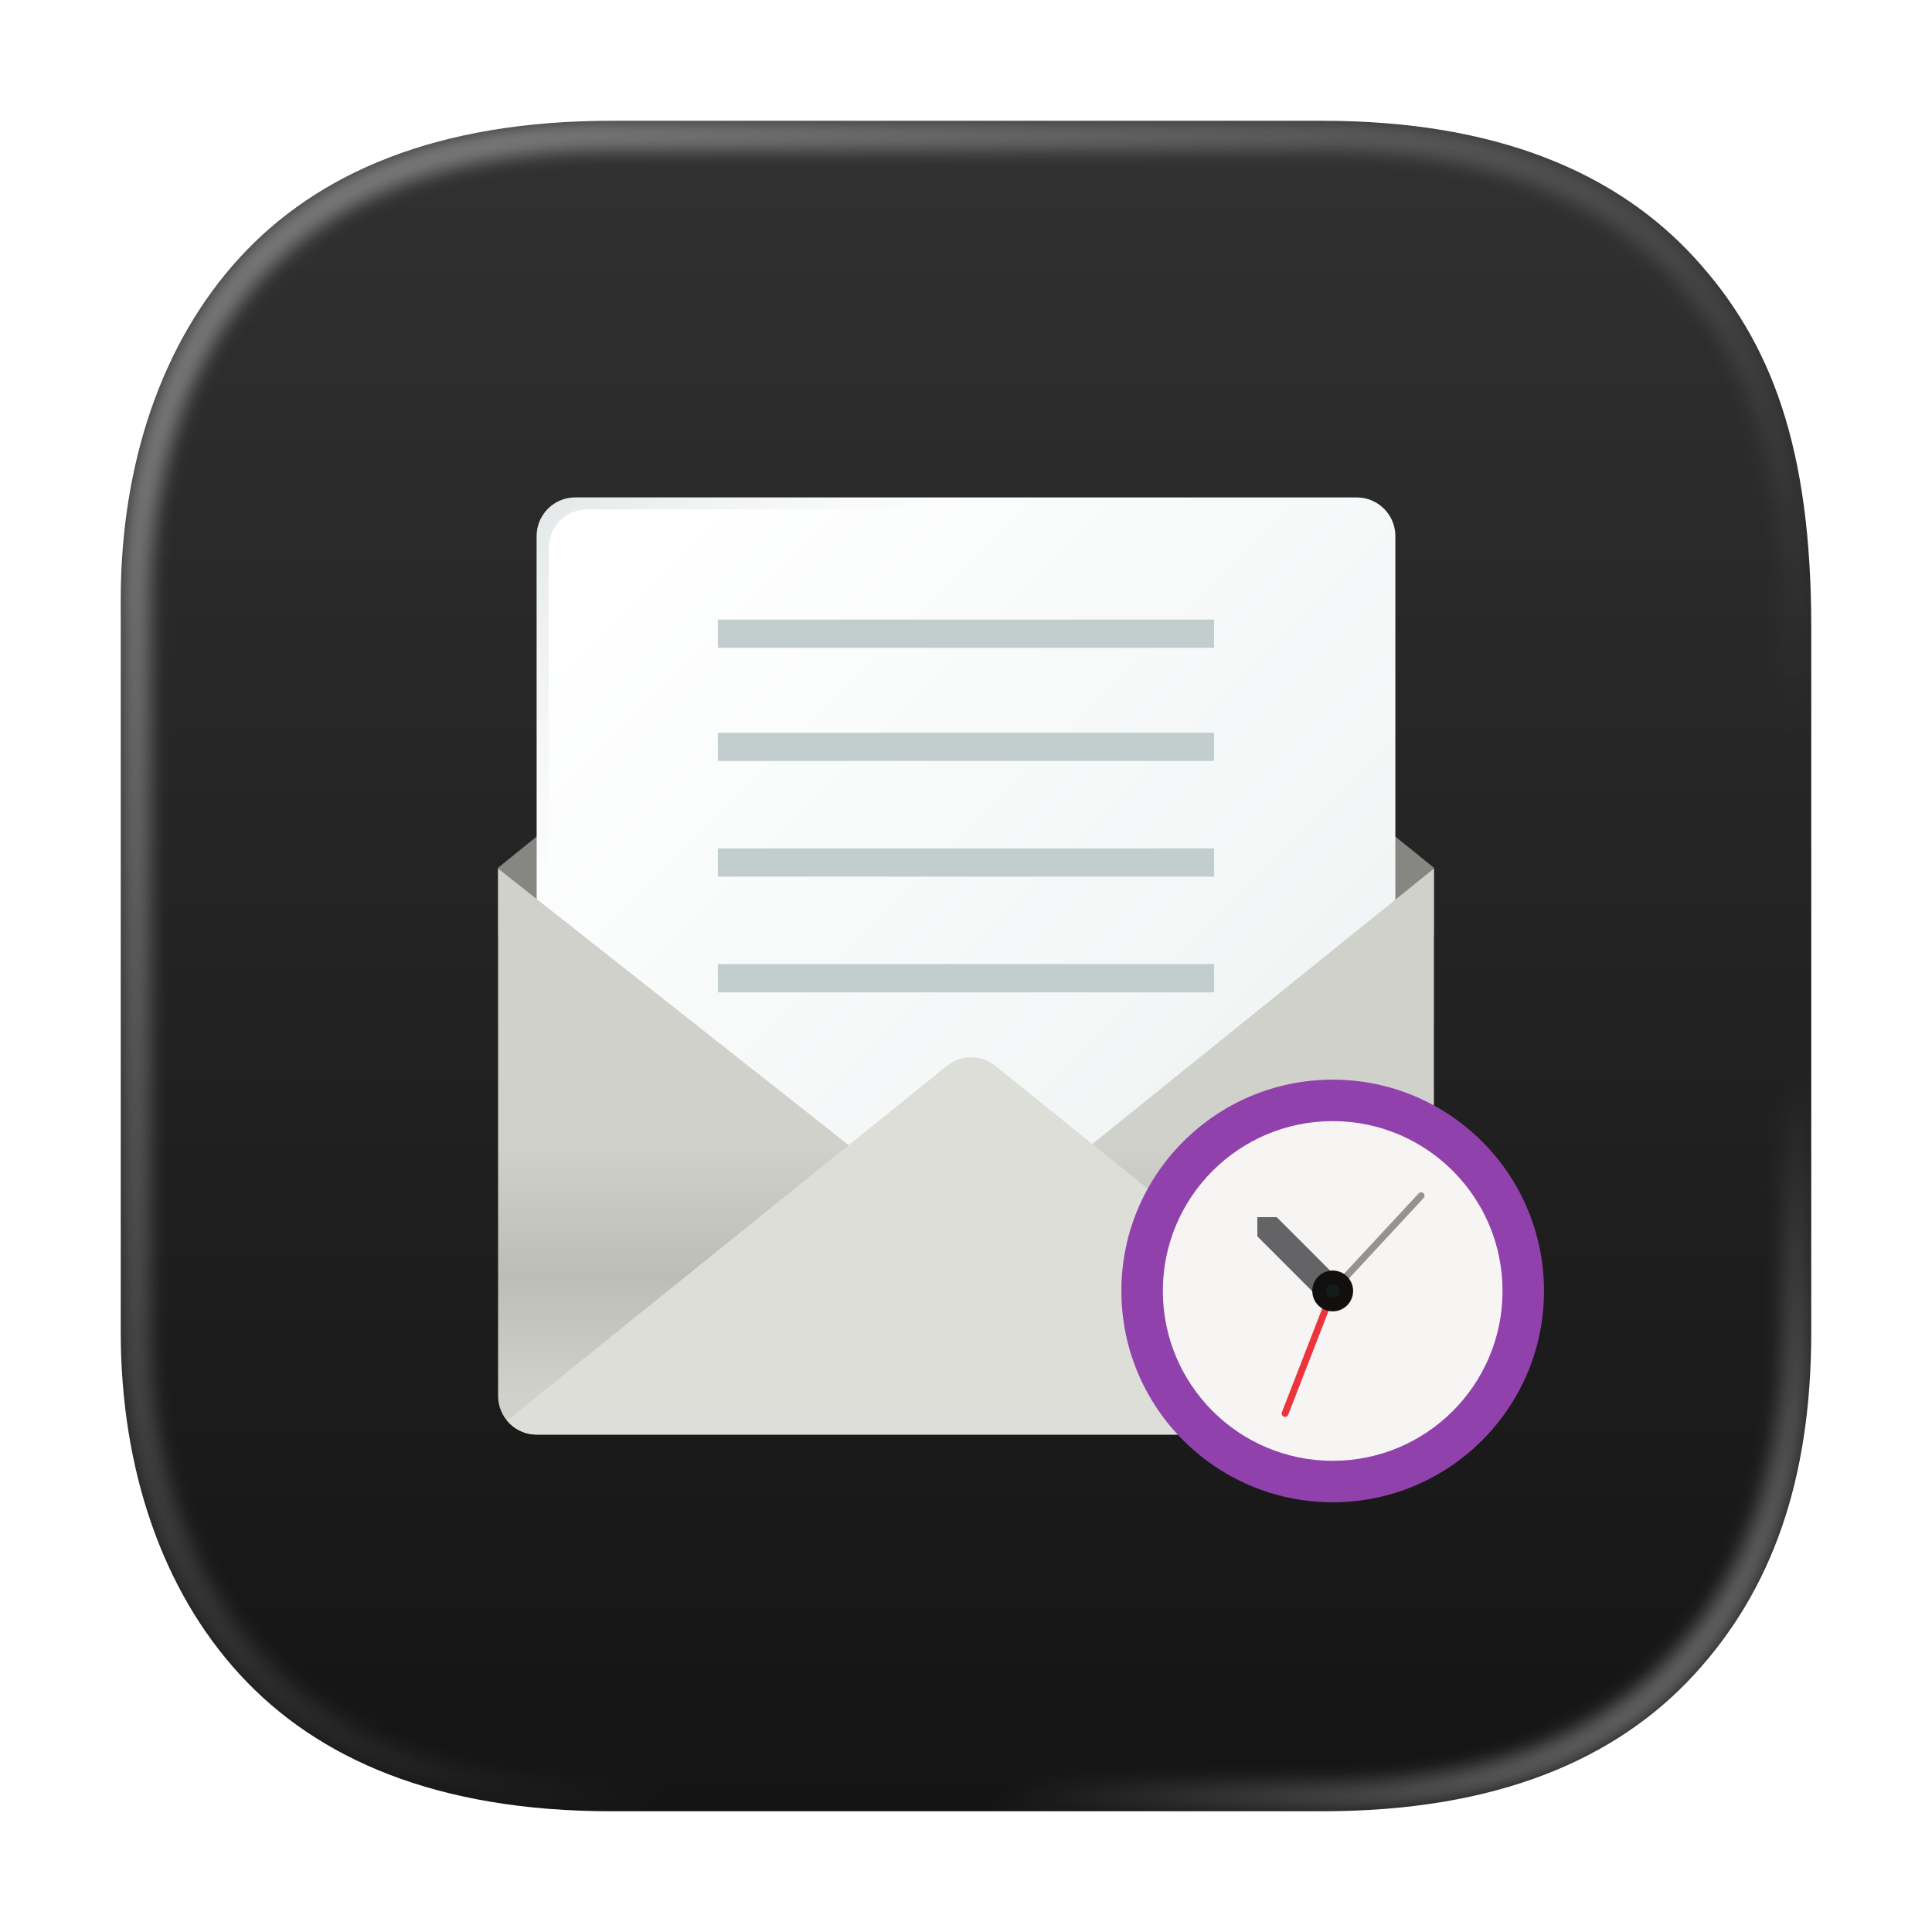
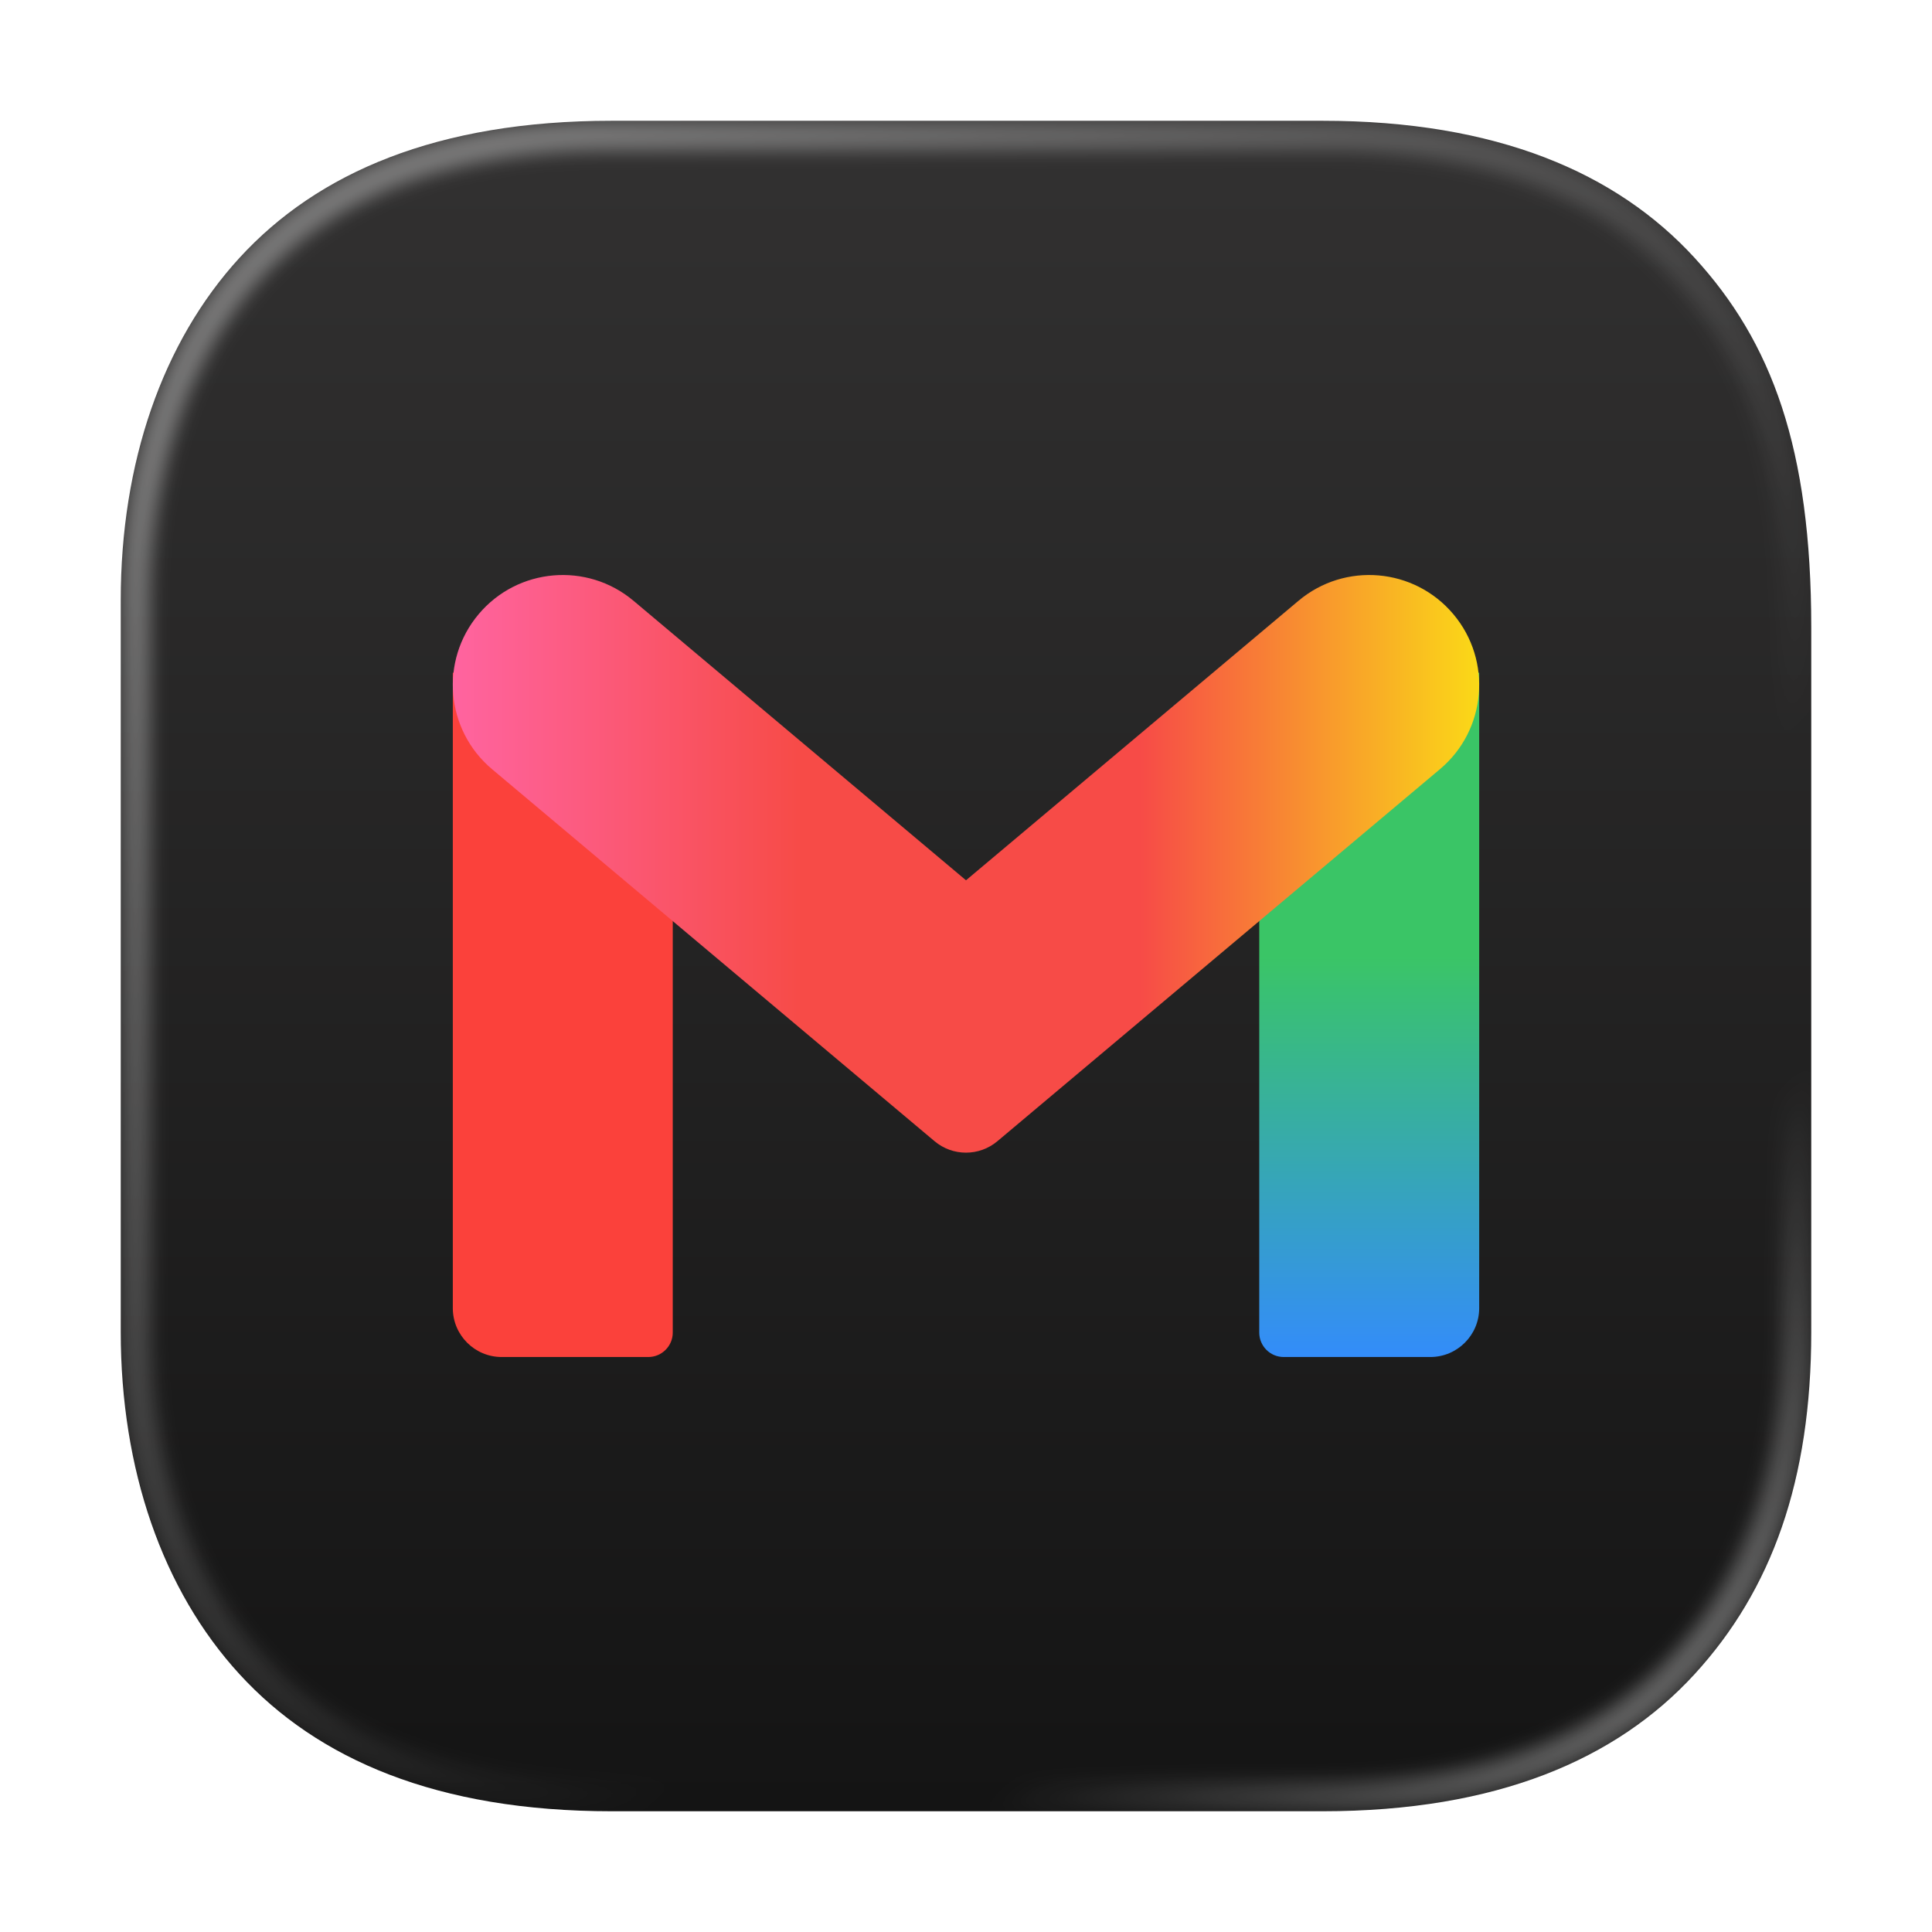
<svg xmlns="http://www.w3.org/2000/svg" width="64" height="64" version="1.1">
  <defs>
    <filter id="filter8" x="-.012" y="-.012" width="1.024" height="1.024" color-interpolation-filters="sRGB">
      <feGaussianBlur stdDeviation="0.074" />
    </filter>
    <linearGradient id="linearGradient7" x1="2.598" x2="10.583" y1="2.836" y2="11.312" gradientUnits="userSpaceOnUse" href="#linearGradient6" />
    <linearGradient id="linearGradient6">
      <stop stop-color="#ffffff" offset="0" />
      <stop stop-color="#ffffff" stop-opacity="0" offset="1" />
    </linearGradient>
    <linearGradient id="linearGradient8" x1="15.081" x2="12.7" y1="14.816" y2="12.171" gradientUnits="userSpaceOnUse" href="#linearGradient6" />
    <linearGradient id="linearGradient3" x1="8.466" x2="8.466" y1="1.058" y2="15.875" gradientTransform="matrix(3.7796, 0, 0, 3.7796, -0.000145, -0.000283)" gradientUnits="userSpaceOnUse">
      <stop stop-color="#323131" offset="0" />
      <stop stop-color="#141414" offset="1" />
    </linearGradient>
-     <filter id="g" color-interpolation-filters="sRGB">
-       <feBlend mode="multiply" in2="BackgroundImage" />
-     </filter>
+     <linearGradient id="paint0_linear_0_1" x1="18.75" y1="2" x2="18.75" y2="16.173" gradientUnits="userSpaceOnUse" gradientTransform="matrix(1, 0, 0, 1, 17.17381, 29.10033)">
+       <stop offset="0.408" stop-color="#3AC566" />
+       <stop offset="1" stop-color="#338BFD" />
+     </linearGradient>
+     <linearGradient id="paint1_linear_0_1" x1="21" y1="6.062" x2="0" y2="6.062" gradientUnits="userSpaceOnUse" gradientTransform="matrix(1, 0, 0, 1, 17.17381, 29.10033)">
+       <stop stop-color="#FAD917" />
+       <stop offset="0.33" stop-color="#F74B47" />
+       <stop offset="0.66" stop-color="#F74B47" />
+       <stop offset="1" stop-color="#FF64A0" />
+     </linearGradient>
  </defs>
  <g>
    <path d="M 20.26 4.001 C 14.478 4.001 10.517 5.725 7.939 8.535 C 5.374 11.332 4 15.339 4 19.876 L 4 44.124 C 4 48.662 5.373 52.67 7.939 55.465 C 10.517 58.276 14.478 60 20.26 60 L 43.809 60 C 49.591 60 53.551 58.276 56.13 55.465 C 58.695 52.669 60 49.03 60 44.124 L 60 20.787 C 60 14.852 58.695 11.331 56.13 8.535 C 53.551 5.725 49.591 4.001 43.809 4.001 L 25.494 4.001 L 20.26 4.001 Z" fill="url(#linearGradient3)" stroke-width="3.78" />
    <g transform="matrix(3.7796, 0, 0, 3.7796, 0.000051, 0.000349)" filter="url(#filter8)" opacity=".35">
      <path d="m5.36 1.058c-1.53 0-2.578 0.456-3.26 1.2-0.679 0.74-1.042 1.8-1.042 3.001v6.415c0 1.201 0.364 2.261 1.042 3.001 0.682 0.744 1.73 1.2 3.26 1.2h6.231c1.53 0 2.578-0.456 3.26-1.2 0.679-0.74 1.024-1.703 1.024-3.001v-6.174c0-1.57-0.346-2.502-1.024-3.242-0.682-0.744-1.73-1.2-3.26-1.2h-4.846zm-0.001 0.264h6.233c1.477 0 2.437 0.431 3.064 1.115 0.634 0.691 0.953 1.531 0.953 3.062v6.174c0 1.251-0.322 2.134-0.953 2.822-0.627 0.684-1.587 1.114-3.064 1.114h-6.233c-1.477 0-2.437-0.43-3.064-1.114-0.625-0.682-0.973-1.675-0.973-2.822v-6.415c0-1.147 0.347-2.14 0.973-2.822 0.627-0.684 1.587-1.115 3.064-1.115z" fill="url(#linearGradient7)" />
      <path d="m5.36 1.058c-1.53 0-2.578 0.456-3.26 1.2-0.679 0.74-1.042 1.8-1.042 3.001v6.415c0 1.201 0.364 2.261 1.042 3.001 0.682 0.744 1.73 1.2 3.26 1.2h6.231c1.53 0 2.578-0.456 3.26-1.2 0.679-0.74 1.024-1.703 1.024-3.001v-6.174c0-1.57-0.346-2.502-1.024-3.242-0.682-0.744-1.73-1.2-3.26-1.2h-4.846zm-0.001 0.264h6.233c1.477 0 2.437 0.431 3.064 1.115 0.634 0.691 0.953 1.531 0.953 3.062v6.174c0 1.251-0.322 2.134-0.953 2.822-0.627 0.684-1.587 1.114-3.064 1.114h-6.233c-1.477 0-2.437-0.43-3.064-1.114-0.625-0.682-0.973-1.675-0.973-2.822v-6.415c0-1.147 0.347-2.14 0.973-2.822 0.627-0.684 1.587-1.115 3.064-1.115z" fill="url(#linearGradient8)" stroke-width="1" />
    </g>
  </g>
  <g transform="matrix(0.428571, 0, 0, 0.428571, 17.70013, 9.280561)" />
-   <linearGradient id="SVGID_1_" x1="61.447" x2="522.057" y1="491.336" y2="30.717" gradientTransform="matrix(0.208626, 0, 0, -0.208626, -138.3422, 73.18701)" gradientUnits="userSpaceOnUse">
-     <stop offset="0" style="stop-color:#fff" />
-     <stop offset="1" style="stop-color:#e8efee" />
-   </linearGradient>
-   <linearGradient id="SVGID_2_" x1="460.683" x2="-4.007" y1="143.278" y2="105.868" gradientTransform="matrix(0.208626, 0, 0, -0.208626, -138.3422, 73.18701)" gradientUnits="userSpaceOnUse">
-     <stop offset="0" style="stop-color:#c2cece;stop-opacity:0" />
-     <stop offset="0.179" style="stop-color:#afbcbc;stop-opacity:.179" />
-     <stop offset="1" style="stop-color:#5b6a6a" />
-   </linearGradient>
-   <linearGradient id="SVGID_4_" x1="236.938" x2="236.938" y1="240.377" y2="62.468" gradientTransform="matrix(0.208626, 0, 0, -0.208626, -138.3422, 73.18701)" gradientUnits="userSpaceOnUse">
-     <stop offset="0" style="stop-color: rgb(209, 209, 204);" />
-     <stop offset="0.268" style="stop-color: rgb(209, 209, 204);" />
-     <stop offset="0.654" style="stop-color: rgb(189, 189, 184);" />
-     <stop offset="1" style="stop-color: rgb(209, 209, 204);" />
-   </linearGradient>
-   <linearGradient id="SVGID_5_" x1="237.879" x2="237.879" y1="104.578" y2="42.858" gradientTransform="matrix(0.208626, 0, 0, -0.208626, -138.3422, 73.18701)" gradientUnits="userSpaceOnUse">
-     <stop offset="0" style="stop-color: rgb(222, 222, 217);" />
-     <stop offset="0.268" style="stop-color: rgb(222, 222, 217);" />
-     <stop offset="0.659" style="stop-color: rgb(222, 222, 217);" />
-     <stop offset="1" style="stop-color: rgb(222, 221, 218);" />
-   </linearGradient>
-   <linearGradient id="SVGID_7_" x1="125.283" x2="-211.817" y1="427.493" y2="764.583" gradientTransform="matrix(0.208626, 0, 0, -0.208626, -138.3422, 73.18701)" gradientUnits="userSpaceOnUse">
-     <stop offset="0" style="stop-color:#c2cece;stop-opacity:0" />
-     <stop offset="0.179" style="stop-color:#afbcbc;stop-opacity:.179" />
-     <stop offset="1" style="stop-color:#5b6a6a" />
-   </linearGradient>
-   <g transform="matrix(0.310006, 0, 0, 0.310006, 59.56298, 27.59391)">
-     <path d="M -91.502 -34.596 L -138.91 3.714 L -138.91 10.854 L -88.912 10.854 L -38.912 10.854 L -38.912 3.714 L -86.322 -34.596 C -87.832 -35.816 -89.992 -35.816 -91.502 -34.596 Z" style="stroke-width: 1; fill: rgb(134, 134, 131);" />
-     <path d="M -47.152 50.444 L -130.67 50.444 C -132.94 50.444 -134.79 48.604 -134.79 46.324 L -134.79 -31.736 C -134.79 -34.006 -132.94 -35.856 -130.67 -35.856 L -47.152 -35.856 C -44.882 -35.856 -43.032 -34.006 -43.032 -31.736 L -43.032 46.324 C -43.032 48.604 -44.882 50.444 -47.152 50.444 Z" style="fill: url(&quot;#SVGID_1_&quot;); stroke-width: 1;" />
-     <path d="M -43.032 44.034 L -43.032 45.634 C -43.032 48.294 -45.192 50.444 -47.842 50.444 L -129.98 50.444 C -132.63 50.444 -134.79 48.294 -134.79 45.634 L -134.79 44.034 L -43.032 44.034 Z" style="fill: url(&quot;#SVGID_2_&quot;); stroke-width: 1;" />
-     <g transform="matrix(0.195581, 0, 0, 0.195581, -138.9812, -35.85588)">
-       <rect width="271.104" height="15.452" x="120.448" y="66.72" style="fill:#c2cece" />
-       <rect width="271.104" height="15.452" x="120.448" y="128.523" style="fill:#c2cece" />
-       <rect width="271.104" height="15.452" x="120.448" y="191.733" style="fill:#c2cece" />
-       <rect width="271.104" height="15.452" x="120.448" y="254.944" style="fill:#c2cece" />
-     </g>
-     <path d="M -38.912 3.804 L -38.912 60.164 C -38.912 62.434 -40.762 64.284 -43.032 64.284 L -134.79 64.284 C -137.06 64.284 -138.91 62.434 -138.91 60.164 L -138.91 3.804 L -88.362 43.674 L -38.912 3.804 Z" style="fill: url(&quot;#SVGID_4_&quot;); stroke-width: 1;" />
-     <path d="M -39.472 62.224 L -85.772 24.884 C -87.282 23.664 -89.442 23.664 -90.952 24.884 L -137.96 62.794 C -137.2 63.704 -136.07 64.284 -134.79 64.284 L -43.032 64.284 C -41.512 64.284 -40.182 63.454 -39.472 62.224 Z" style="fill: url(&quot;#SVGID_5_&quot;); stroke-width: 1;" />
-     <path d="M -133.5 47.614 L -133.5 -30.456 C -133.5 -32.726 -131.66 -34.576 -129.38 -34.576 L -45.872 -34.576 C -45.062 -34.576 -44.312 -34.336 -43.672 -33.936 C -44.402 -35.086 -45.692 -35.856 -47.152 -35.856 L -130.67 -35.856 C -132.94 -35.856 -134.79 -34.006 -134.79 -31.736 L -134.79 46.324 C -134.79 47.794 -134.02 49.084 -132.87 49.814 C -133.27 49.174 -133.5 48.424 -133.5 47.614 Z" style="fill: url(&quot;#SVGID_7_&quot;); stroke-width: 1;" />
-   </g>
-   <g transform="matrix(0.26439, 0, 0, 0.26439, 19.82326, 19.08233)">
-     <path d="M117.574 90.426A25.574 25.574 0 0 1 92 116a25.574 25.574 0 0 1-25.574-25.574A25.574 25.574 0 0 1 92 64.852a25.574 25.574 0 0 1 25.574 25.574z" style="marker:none" fill="#613583" enable-background="new" />
-     <rect style="marker:none" width="47.738" height="48.59" x="68.131" y="65.705" rx="23.869" ry="23.869" fill="#d5d3cf" enable-background="new" />
-     <path style="marker:none" d="M118.476 89.574A26.476 26.476 0 0 1 92 116.05a26.476 26.476 0 0 1-26.476-26.476A26.476 26.476 0 0 1 92 63.098a26.476 26.476 0 0 1 26.476 26.476z" fill="#9141ac" enable-background="new" />
-     <circle r="21.28" style="marker:none" cx="92" cy="89.574" fill="#f6f5f4" enable-background="new" />
-     <path d="M92 89.574l11.082-11.935" fill="#949390" fill-rule="evenodd" stroke="#949390" stroke-width=".854" stroke-linecap="round" enable-background="new" />
-     <path d="M92 89.574l-5.967 15.344" fill="none" stroke="#ed333b" stroke-width=".854" stroke-linecap="round" enable-background="new" />
-     <path transform="matrix(.89735 0 0 .89735 9.889 -150.802)" d="M91.494 268.07l-9.513-9.52" fill="none" stroke="#68676b" stroke-width="3.808" stroke-linecap="round" filter="url(#g)" enable-background="new" />
-     <circle r="2.557" cy="119.282" cx="47.532" style="marker:none" transform="rotate(-24.04)" color="#000" overflow="visible" fill="#11100f" enable-background="accumulate" />
-     <circle r=".854" style="marker:none" cx="92.012" cy="89.574" color="#000" overflow="visible" fill="#131c1a" enable-background="accumulate" />
+   <g transform="matrix(1.61904, 0, 0, 1.61904, -12.80528, -28.06601)">
+     <path d="M 21.674 31.1 L 21.674 44.6 C 21.674 44.876 21.45 45.1 21.174 45.1 L 18.174 45.1 C 17.622 45.1 17.174 44.652 17.174 44.1 L 17.174 31.1 L 21.674 31.1 Z" fill="#FB413B" style="stroke-width: 1;" />
+     <path d="M 38.174 31.1 L 38.174 44.1 C 38.174 44.652 37.726 45.1 37.174 45.1 L 34.174 45.1 C 33.898 45.1 33.674 44.876 33.674 44.6 L 33.674 31.1 L 38.174 31.1 Z" fill="url(#paint0_linear_0_1)" style="stroke-width: 1;" />
+     <path d="M 34.476 29.628 C 35.427 28.828 36.846 28.951 37.646 29.902 C 38.446 30.853 38.323 32.272 37.372 33.072 L 28.317 40.684 C 27.945 40.997 27.402 40.997 27.03 40.684 L 17.976 33.072 C 17.025 32.272 16.902 30.853 17.702 29.902 C 18.501 28.951 19.921 28.828 20.872 29.628 L 27.674 35.346 L 34.476 29.628 Z" fill="url(#paint1_linear_0_1)" style="stroke-width: 1;" />
  </g>
</svg>
